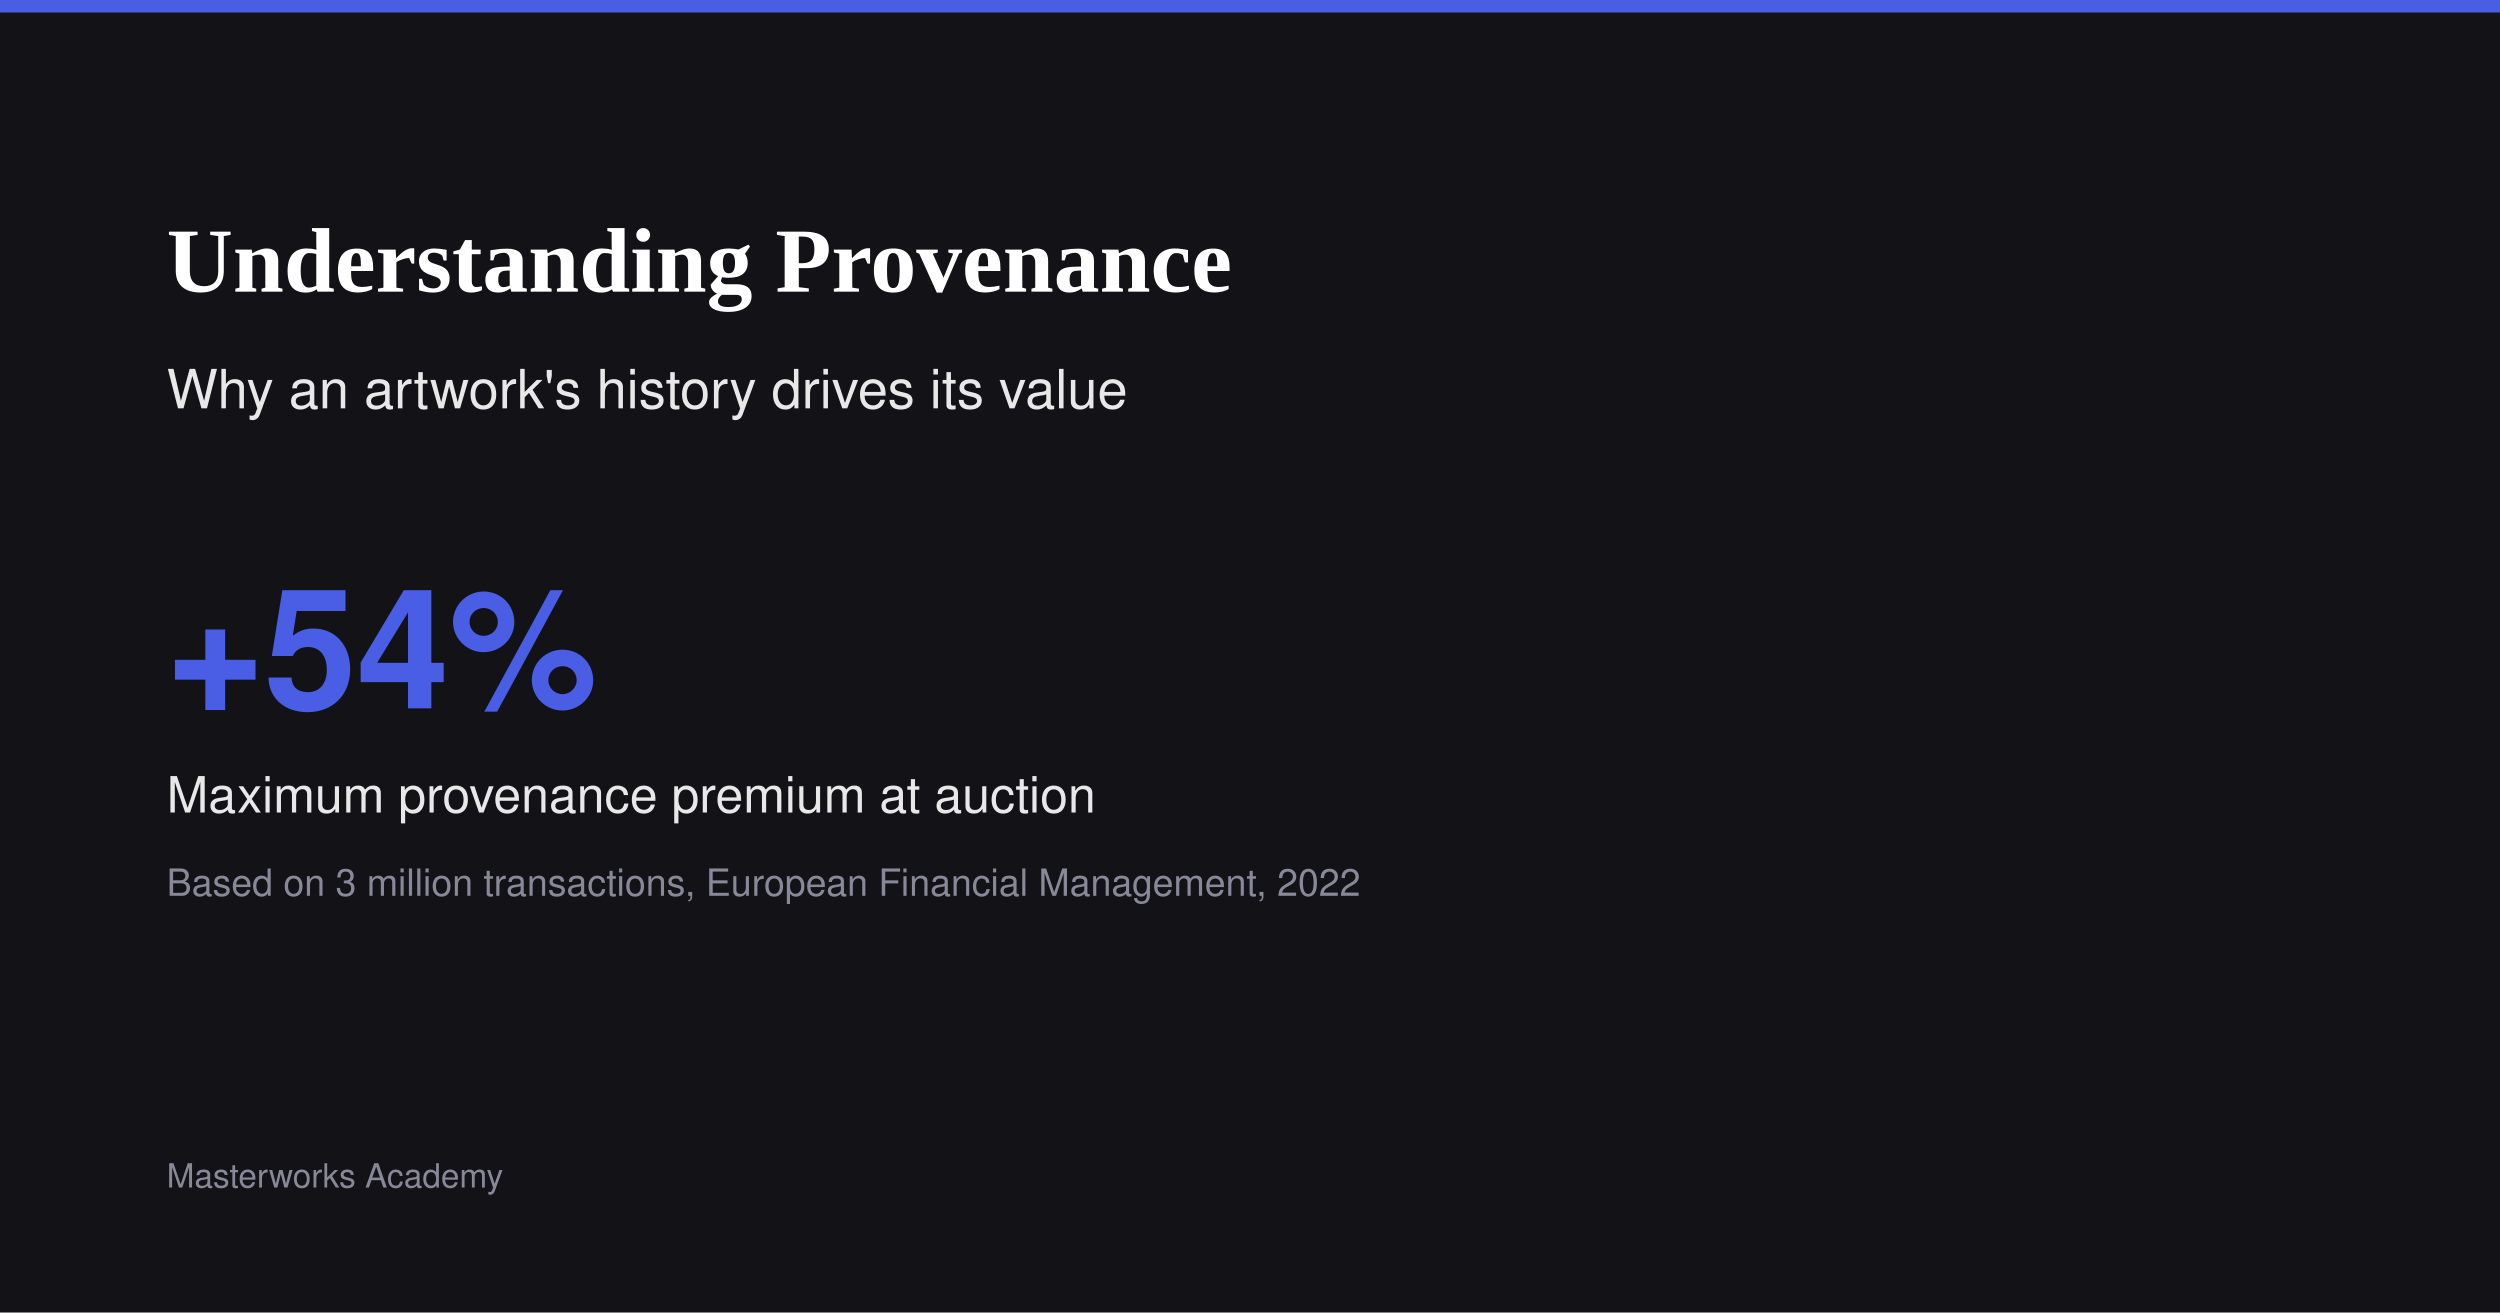
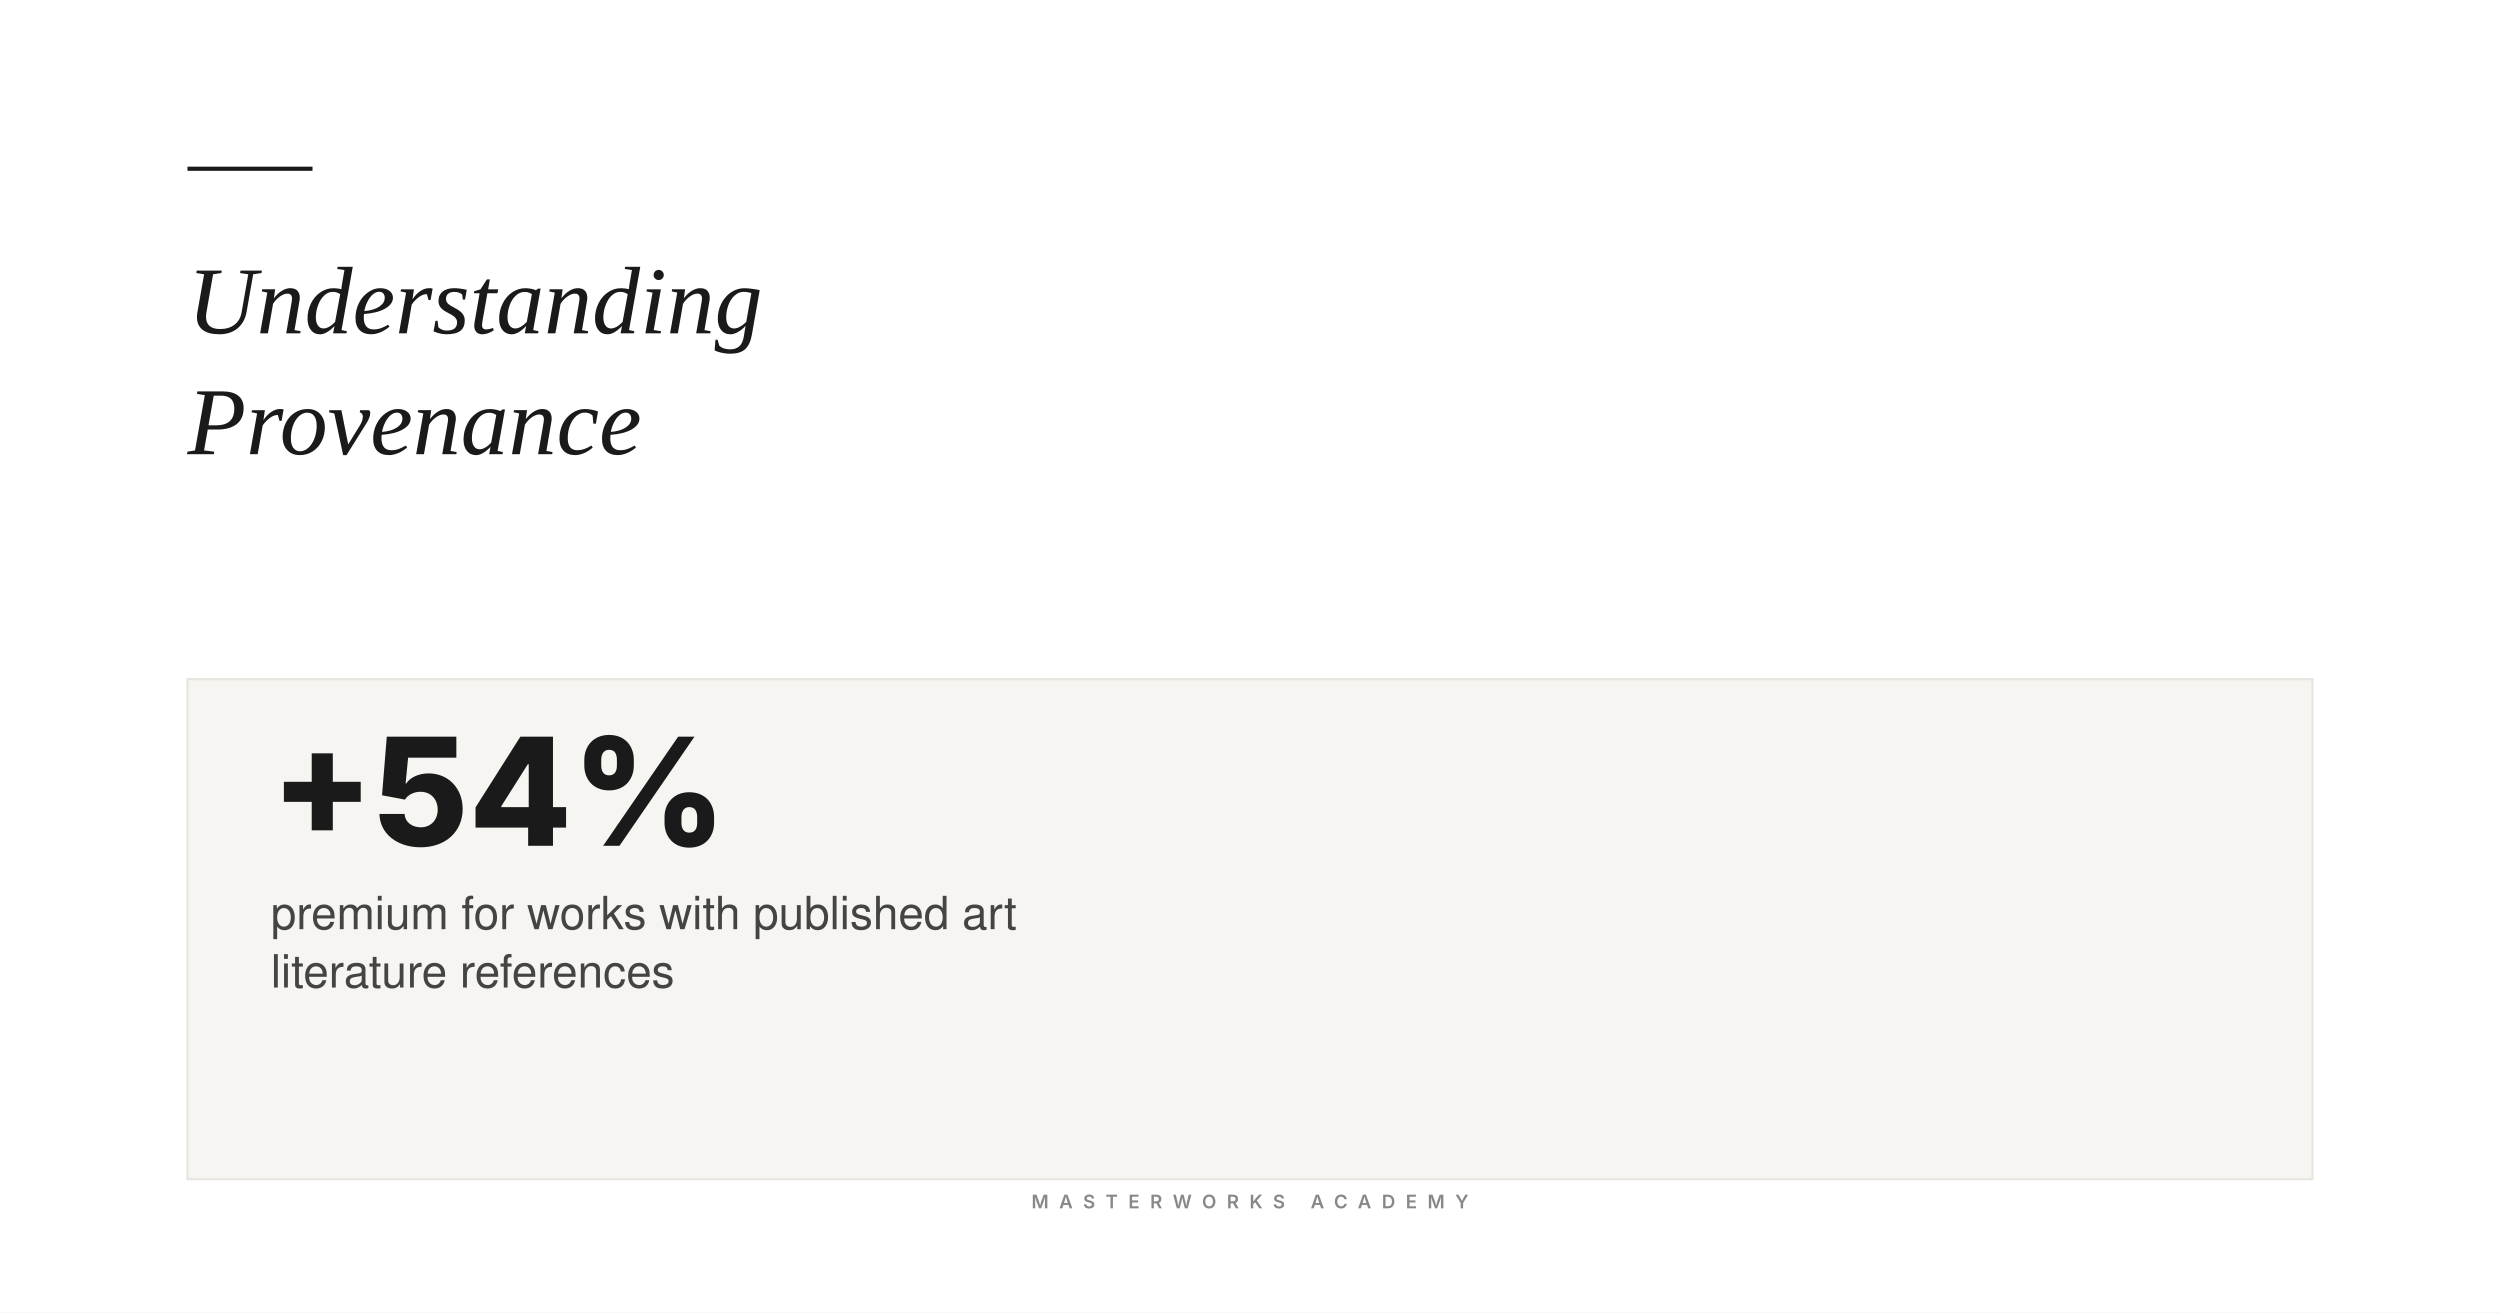
<svg xmlns="http://www.w3.org/2000/svg" viewBox="0 0 1200 630" width="1200" height="630">
-   <rect width="1200" height="630" fill="#131217" rx="0" />
-   <rect x="0" y="0" width="1200" height="6" fill="#495DE5" />
-   <text x="80" y="140" fill="#FFFFFF" font-family="Tiempos Headline, Georgia, Times New Roman, serif" font-size="44" font-weight="700">Understanding Provenance</text>
-   <text x="80" y="196" fill="#E8E8E8" font-family="Neue Haas Grotesk, Helvetica Neue, Helvetica, Arial, sans-serif" font-size="26">Why an artwork's history drives its value</text>
-   <text x="80" y="340" fill="#495DE5" font-family="Neue Haas Grotesk, Helvetica Neue, Helvetica, Arial, sans-serif" font-size="80" font-weight="800">+54%</text>
-   <text x="80" y="390" fill="#E8E8E8" font-family="Neue Haas Grotesk, Helvetica Neue, Helvetica, Arial, sans-serif" font-size="24">Maximum provenance premium at auction</text>
-   <text x="80" y="430" fill="#888899" font-family="Neue Haas Grotesk, Helvetica Neue, Helvetica, Arial, sans-serif" font-size="18">Based on 3 million transactions, European Financial Management, 2022</text>
-   <text x="80" y="570" fill="#888899" font-family="Neue Haas Grotesk, Helvetica Neue, Helvetica, Arial, sans-serif" font-size="16">Masterworks Academy</text>
+   <rect width="1200" height="630" fill="#ffffff" />
+   <rect x="90" y="80" width="60" height="2" fill="#1a1a1a" />
+   <text x="90" y="160" fill="#1a1a1a" font-family="Cormorant Garamond, Georgia, Times New Roman, serif" font-size="46" font-style="italic" font-weight="400">Understanding</text>
+   <text x="90" y="218" fill="#1a1a1a" font-family="Cormorant Garamond, Georgia, Times New Roman, serif" font-size="46" font-style="italic" font-weight="400">Provenance</text>
+   <rect x="90" y="326" width="1020" height="240" fill="#f7f5f1" stroke="#e8e4de" stroke-width="1" rx="0" />
+   <text x="130" y="406" fill="#1a1a1a" font-family="Inter, Helvetica Neue, Helvetica, Arial, sans-serif" font-size="72" font-weight="800">+54%</text>
+   <text x="130" y="446" fill="#444444" font-family="DM Sans, Helvetica Neue, Helvetica, Arial, sans-serif" font-size="22">premium for works with published art</text>
+   <text x="130" y="474" fill="#444444" font-family="DM Sans, Helvetica Neue, Helvetica, Arial, sans-serif" font-size="22">literature references</text>
+   <text x="600.0" y="580" fill="#888888" font-family="Inter, Helvetica Neue, Helvetica, Arial, sans-serif" font-size="9" font-weight="600" letter-spacing="5" text-anchor="middle">MASTERWORKS ACADEMY</text>
</svg>
